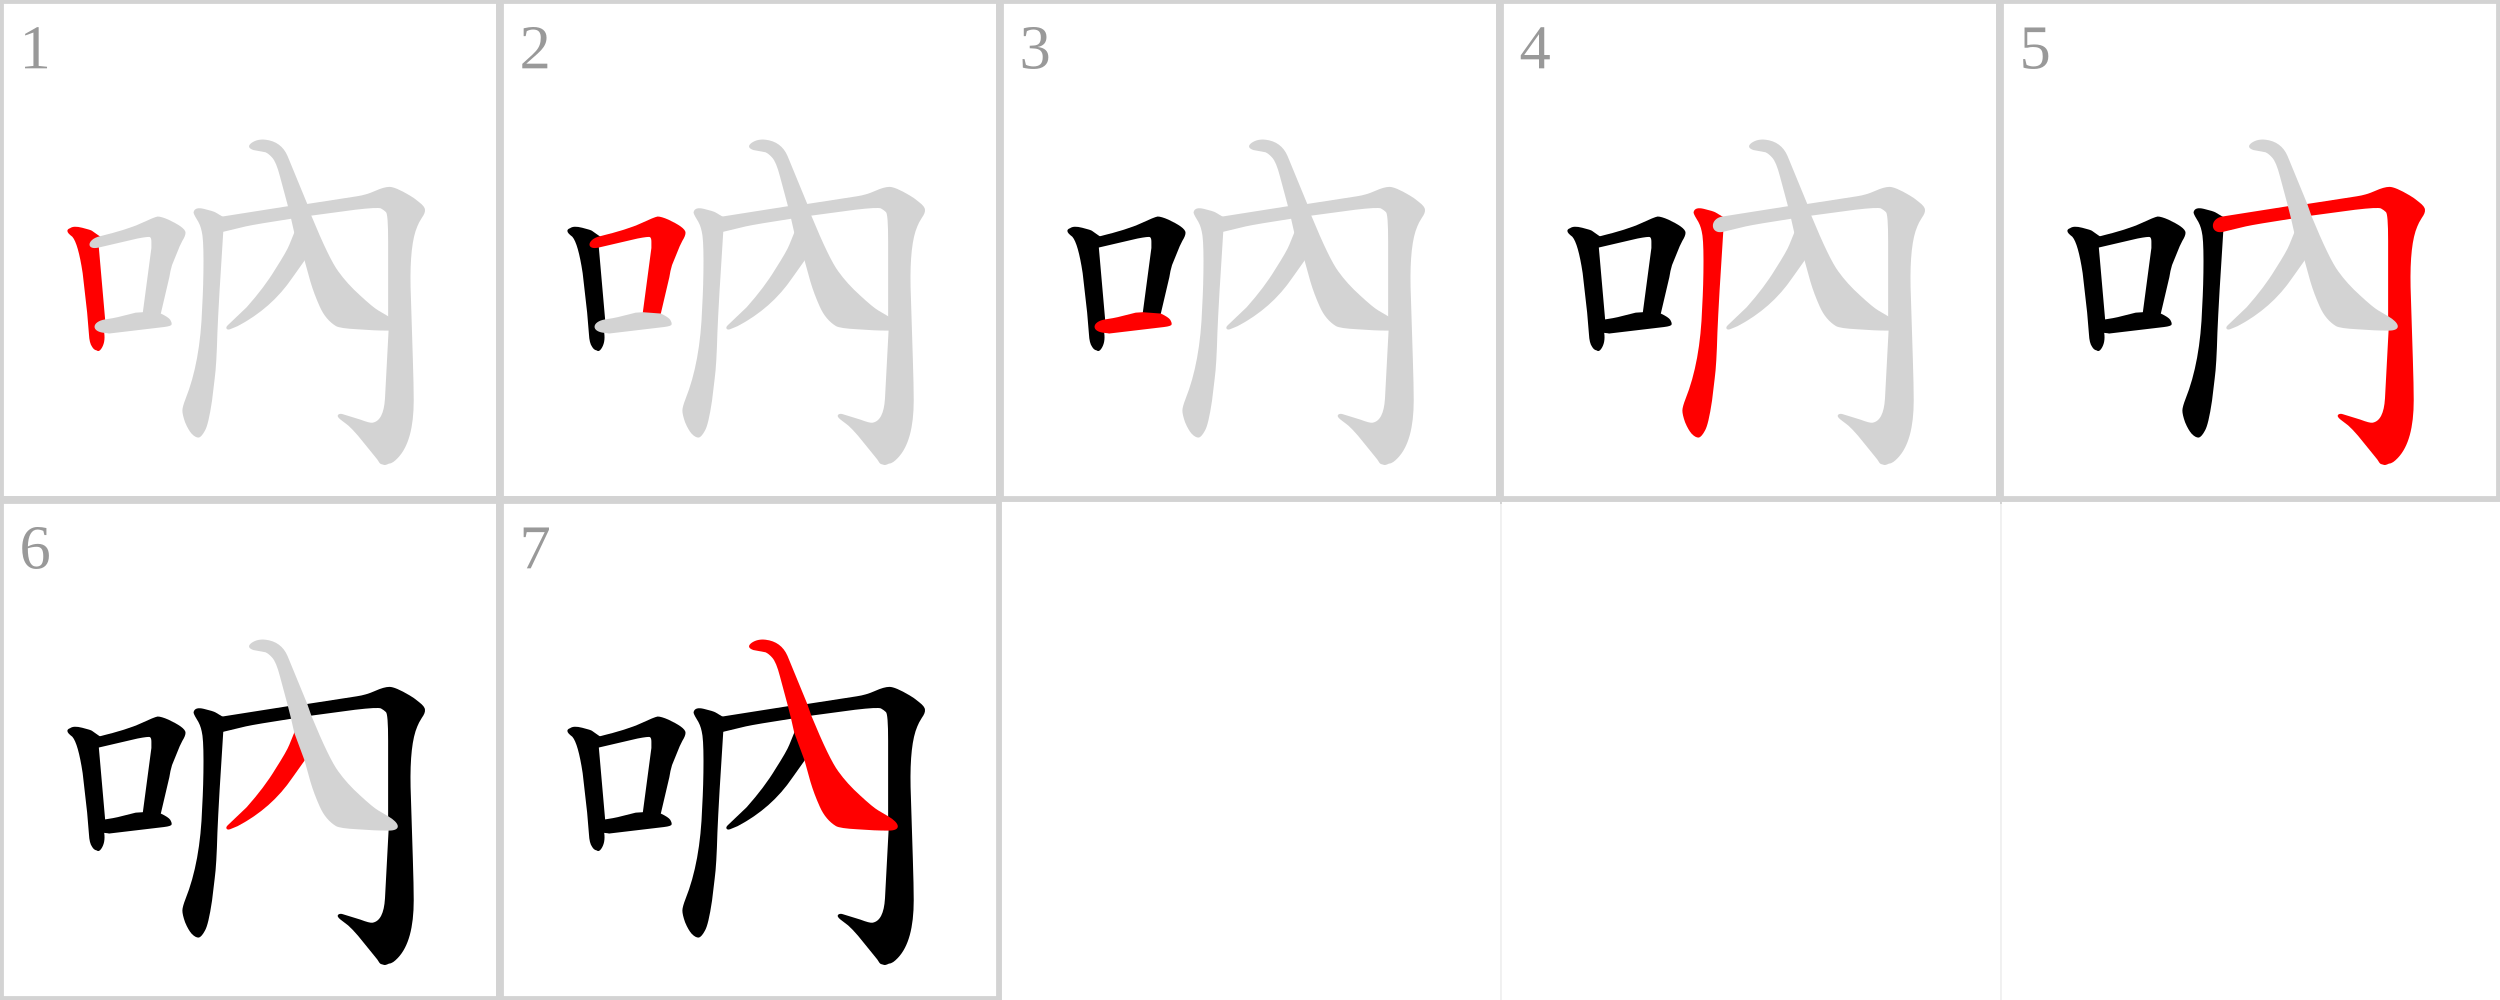
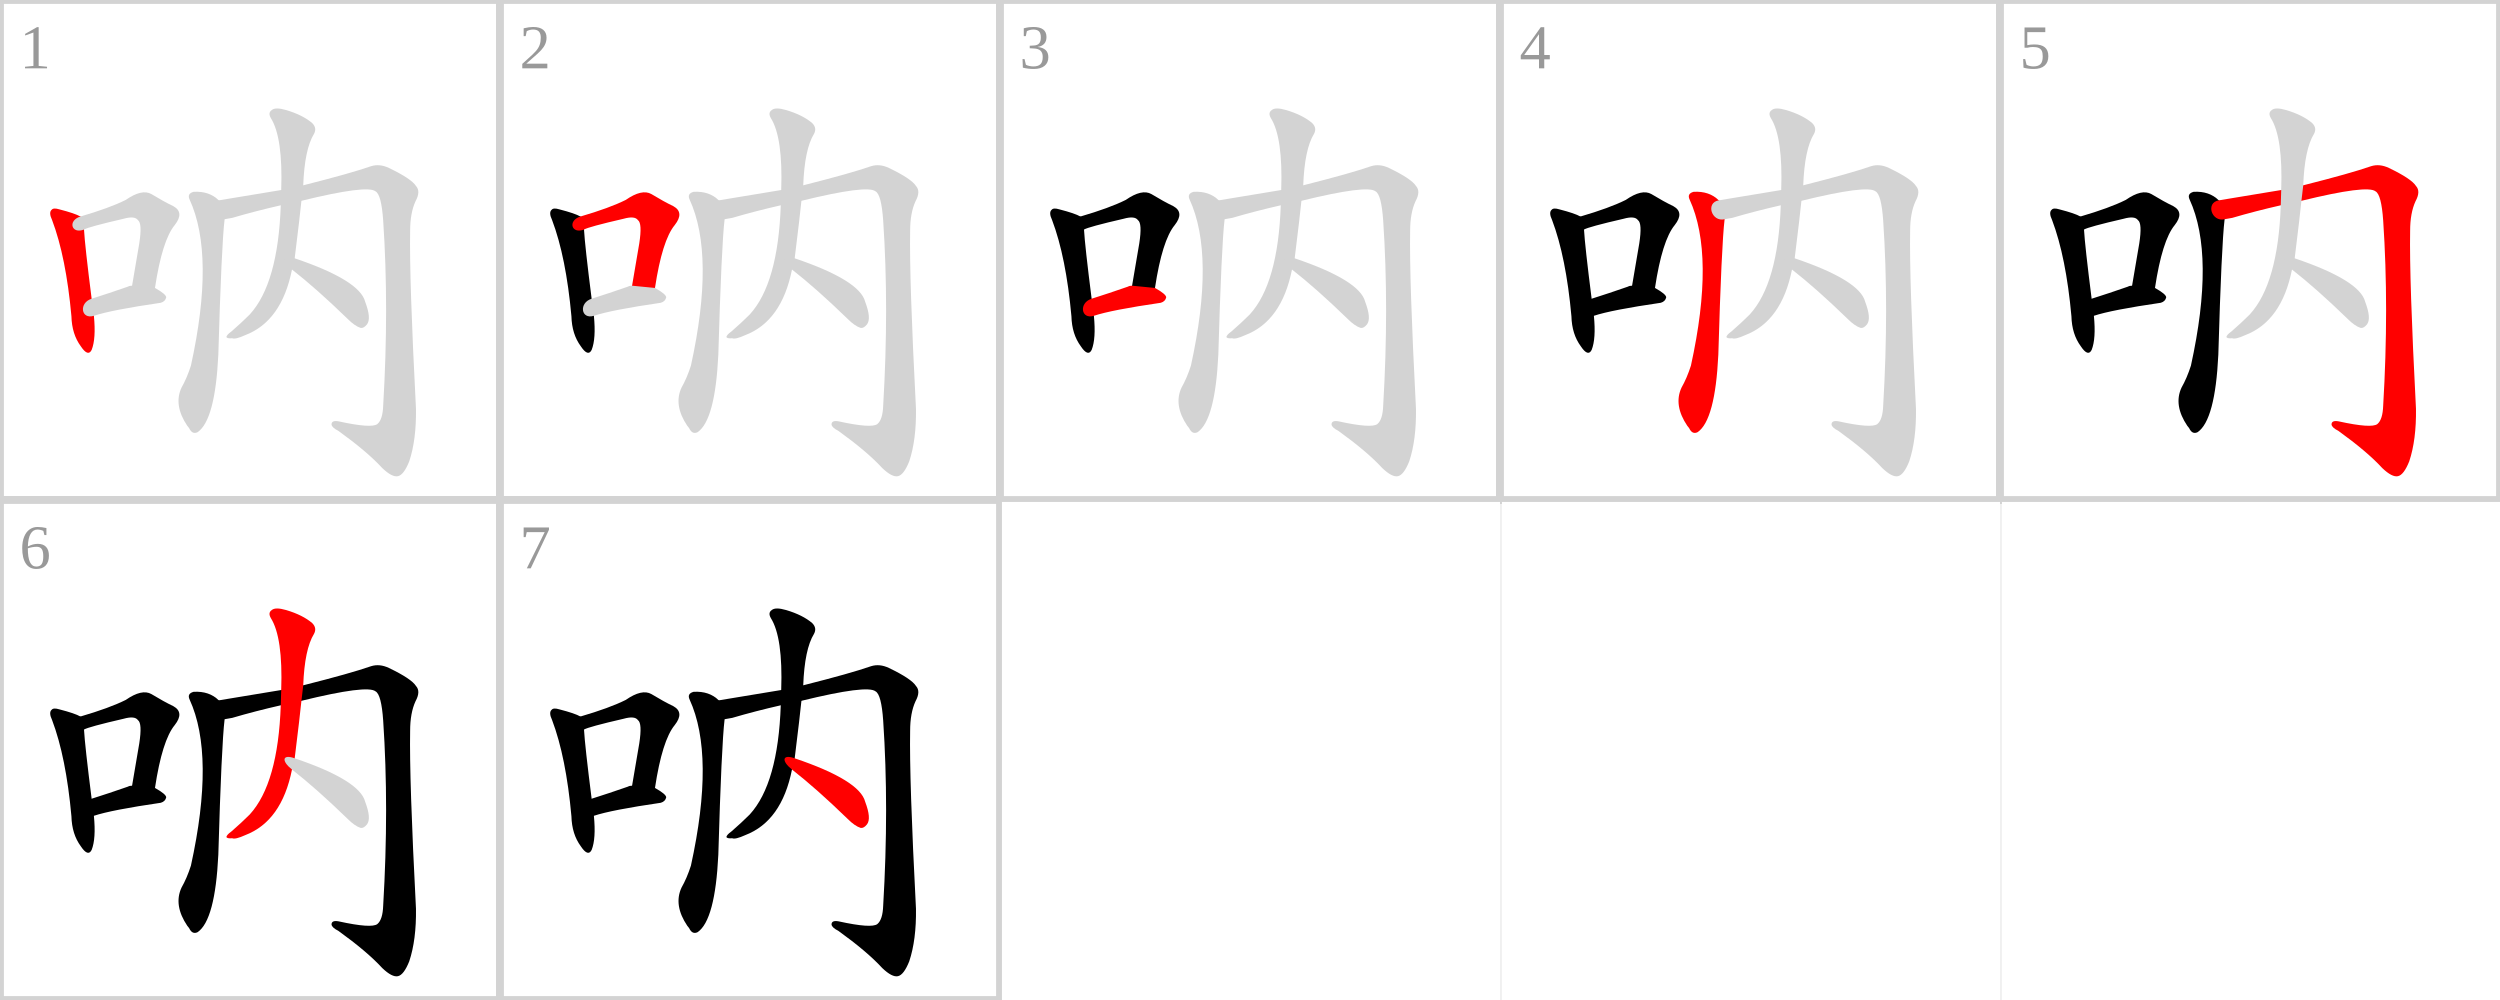
<svg xmlns="http://www.w3.org/2000/svg" version="1.1" width="640" height="256" viewBox="0 0 5120 2048">
  <g id="id0:id0" transform="translate(0.0,0)">
    <g id="id0:id0:id0" transform="matrix(1.0,0,0,1.0,0,0.0)">
      <g stroke="lightgray" stroke-width="4" transform="scale(4, 4)">
        <rect x="0" y="0" width="256" height="256" fill="white" stroke-width="4" />
      </g>
      <g transform="scale(0.92, -0.92) translate(60, -920)">
-         <path d="M 162 394 L 145 406 Q 143 408 123 413 Q 104 418 96 412 Q 90 410 90 406 Q 90 401 101 393 Q 114 378 124 312 L 134 224 L 138 176 Q 139 156 145 148 Q 149 141 155 140 Q 160 136 165 143 Q 175 157 172 179 L 174 209 L 160 369 C 158 397 166 391 162 394 Z" fill="red" />
-         <path d="M 298 222 L 317 303 Q 319 317 323 330 L 334 357 Q 340 373 346 384 Q 353 395 353 402 Q 353 408 342 416 Q 332 423 315 431 Q 299 438 291 438 Q 284 437 254 423 Q 224 409 162 394 C 133 387 131 362 160 369 L 246 389 Q 272 394 274 392 Q 277 390 277 382 L 277 368 L 258 225 C 254 195 291 193 298 222 Z" fill="lightgray" />
-         <path d="M 172 179 L 181 178 Q 182 177 187 178 L 305 192 Q 322 194 322 198 Q 323 201 319 208 Q 315 214 298 222 L 258 225 L 242 224 L 202 214 Q 194 212 174 209 C 144 204 142 182 172 179 Z" fill="lightgray" />
-         <path d="M 435 438 L 420 447 Q 415 450 394 455 Q 374 460 371 448 Q 370 445 378 432 Q 386 420 389 405 Q 393 390 393 339 Q 393 287 390 235 Q 386 114 353 32 Q 346 14 346 6 Q 346 -3 352 -20 Q 359 -37 367 -46 Q 376 -55 383 -54 Q 389 -52 396 -39 Q 404 -26 412 28 L 418 78 Q 422 107 424 180 Q 427 252 437 404 C 439 434 439 436 435 438 Z" fill="lightgray" />
-         <path d="M 581 461 L 435 438 C 405 433 408 397 437 404 L 487 416 Q 510 421 588 433 L 633 440 L 730 453 Q 781 459 788 456 Q 795 452 799 448 Q 804 444 804 384 L 804 216 L 805 184 L 797 33 Q 794 -17 769 -21 Q 763 -22 742 -14 L 703 -2 Q 697 0 693 -3 Q 689 -7 698 -14 L 715 -27 Q 725 -36 737 -50 L 780 -103 Q 785 -112 788 -113 L 795 -115 Q 798 -116 806 -112 Q 814 -112 826 -99 Q 861 -62 861 29 Q 861 60 859 122 L 854 281 Q 852 377 869 416 Q 872 424 879 435 Q 887 446 886 453 Q 886 460 873 470 Q 861 480 852 485 Q 820 504 807 504 Q 795 504 775 495 Q 755 486 734 483 L 624 466 L 581 461 Z" fill="lightgray" />
-         <path d="M 595 402 L 584 375 Q 578 360 553 321 Q 529 281 489 236 L 447 196 Q 443 192 444 189 Q 446 185 452 187 L 469 194 Q 545 234 591 302 L 618 340 C 635 364 606 430 595 402 Z" fill="lightgray" />
-         <path d="M 563 528 L 581 461 L 588 433 L 595 402 L 618 340 L 631 293 Q 639 266 652 237 Q 665 208 688 194 Q 697 189 735 187 Q 774 184 805 184 C 835 184 830 201 804 216 L 782 229 Q 770 236 742 262 Q 713 288 693 316 Q 673 343 633 440 L 624 466 L 580 573 Q 566 605 531 609 Q 513 611 500 602 Q 487 592 504 586 L 531 581 Q 538 578 546 569 Q 555 559 563 528 Z" fill="lightgray" />
+         <path d="M 119 438 Q 107 445 72 454 Q 59 458 55 453 Q 48 447 56 430 Q 87 348 99 216 Q 100 176 120 149 Q 136 125 144 141 Q 154 166 149 217 L 144 255 Q 129 373 127 409 C 125 435 125 435 119 438 Z" fill="red" />
+         <path d="M 285 279 Q 301 385 329 419 Q 351 447 326 461 Q 305 471 277 488 Q 256 500 220 475 Q 184 457 119 438 C 90 429 99 398 127 409 Q 137 415 215 433 Q 240 440 247 430 Q 257 423 250 378 L 234 284 C 229 254 280 249 285 279 Z" fill="lightgray" />
+         <path d="M 149 217 Q 188 230 298 246 Q 308 249 310 258 Q 310 265 285 279 L 234 284 Q 228 284 225 282 Q 182 267 144 255 C 115 246 120 208 149 217 Z" fill="lightgray" />
+         <path d="M 427 474 Q 406 495 371 493 Q 356 489 362 476 Q 419 352 365 106 Q 356 78 344 57 Q 326 18 357 -28 Q 358 -29 361 -33 Q 368 -48 380 -42 Q 419 -15 426 130 Q 433 373 440 432 C 443 462 443 462 427 474 Z" fill="lightgray" />
+         <path d="M 611 473 Q 758 509 776 494 Q 789 487 793 429 Q 806 236 793 17 Q 792 -14 780 -24 Q 767 -34 694 -18 Q 678 -15 678 -25 Q 679 -32 693 -39 Q 757 -85 791 -122 Q 813 -143 826 -140 Q 839 -137 851 -107 Q 867 -59 866 10 Q 851 299 853 406 Q 853 446 865 472 Q 877 494 866 506 Q 856 522 806 546 Q 785 556 766 550 Q 720 534 617 508 Q 614 508 615 507 L 566 497 L 427 474 C 397 469 411 425 440 432 Q 447 433 457 435 Q 508 450 565 463 L 611 473 Z" fill="lightgray" />
+         <path d="M 596 345 Q 608 442 611 473 L 615 507 Q 618 588 639 622 Q 646 635 635 646 Q 614 664 577 675 Q 553 682 545 675 Q 536 669 543 657 Q 570 614 566 497 L 565 463 Q 559 289 496 220 Q 478 202 455 182 Q 445 175 444 170 Q 445 166 457 167 Q 464 164 486 174 Q 567 205 590 320 L 596 345 Z" fill="lightgray" />
+         <path d="M 590 320 Q 645 277 714 210 Q 730 194 743 190 Q 750 189 757 198 Q 767 211 753 248 Q 741 296 596 345 C 568 355 566 339 590 320 Z" fill="lightgray" />
      </g>
      <text x="40" y="140" font-size="128" fill="#999999">1</text>
    </g>
    <g id="id0:id1:id1" transform="matrix(1.0,0,0,1.0,1024,0.0)">
      <g stroke="lightgray" stroke-width="4" transform="scale(4, 4)">
        <rect x="0" y="0" width="256" height="256" fill="white" stroke-width="4" />
      </g>
      <g transform="scale(0.92, -0.92) translate(60, -920)">
-         <path d="M 162 394 L 145 406 Q 143 408 123 413 Q 104 418 96 412 Q 90 410 90 406 Q 90 401 101 393 Q 114 378 124 312 L 134 224 L 138 176 Q 139 156 145 148 Q 149 141 155 140 Q 160 136 165 143 Q 175 157 172 179 L 174 209 L 160 369 C 158 397 166 391 162 394 Z" fill="black" />
-         <path d="M 298 222 L 317 303 Q 319 317 323 330 L 334 357 Q 340 373 346 384 Q 353 395 353 402 Q 353 408 342 416 Q 332 423 315 431 Q 299 438 291 438 Q 284 437 254 423 Q 224 409 162 394 C 133 387 131 362 160 369 L 246 389 Q 272 394 274 392 Q 277 390 277 382 L 277 368 L 258 225 C 254 195 291 193 298 222 Z" fill="red" />
-         <path d="M 172 179 L 181 178 Q 182 177 187 178 L 305 192 Q 322 194 322 198 Q 323 201 319 208 Q 315 214 298 222 L 258 225 L 242 224 L 202 214 Q 194 212 174 209 C 144 204 142 182 172 179 Z" fill="lightgray" />
-         <path d="M 435 438 L 420 447 Q 415 450 394 455 Q 374 460 371 448 Q 370 445 378 432 Q 386 420 389 405 Q 393 390 393 339 Q 393 287 390 235 Q 386 114 353 32 Q 346 14 346 6 Q 346 -3 352 -20 Q 359 -37 367 -46 Q 376 -55 383 -54 Q 389 -52 396 -39 Q 404 -26 412 28 L 418 78 Q 422 107 424 180 Q 427 252 437 404 C 439 434 439 436 435 438 Z" fill="lightgray" />
-         <path d="M 581 461 L 435 438 C 405 433 408 397 437 404 L 487 416 Q 510 421 588 433 L 633 440 L 730 453 Q 781 459 788 456 Q 795 452 799 448 Q 804 444 804 384 L 804 216 L 805 184 L 797 33 Q 794 -17 769 -21 Q 763 -22 742 -14 L 703 -2 Q 697 0 693 -3 Q 689 -7 698 -14 L 715 -27 Q 725 -36 737 -50 L 780 -103 Q 785 -112 788 -113 L 795 -115 Q 798 -116 806 -112 Q 814 -112 826 -99 Q 861 -62 861 29 Q 861 60 859 122 L 854 281 Q 852 377 869 416 Q 872 424 879 435 Q 887 446 886 453 Q 886 460 873 470 Q 861 480 852 485 Q 820 504 807 504 Q 795 504 775 495 Q 755 486 734 483 L 624 466 L 581 461 Z" fill="lightgray" />
-         <path d="M 595 402 L 584 375 Q 578 360 553 321 Q 529 281 489 236 L 447 196 Q 443 192 444 189 Q 446 185 452 187 L 469 194 Q 545 234 591 302 L 618 340 C 635 364 606 430 595 402 Z" fill="lightgray" />
-         <path d="M 563 528 L 581 461 L 588 433 L 595 402 L 618 340 L 631 293 Q 639 266 652 237 Q 665 208 688 194 Q 697 189 735 187 Q 774 184 805 184 C 835 184 830 201 804 216 L 782 229 Q 770 236 742 262 Q 713 288 693 316 Q 673 343 633 440 L 624 466 L 580 573 Q 566 605 531 609 Q 513 611 500 602 Q 487 592 504 586 L 531 581 Q 538 578 546 569 Q 555 559 563 528 Z" fill="lightgray" />
+         <path d="M 119 438 Q 107 445 72 454 Q 59 458 55 453 Q 48 447 56 430 Q 87 348 99 216 Q 100 176 120 149 Q 136 125 144 141 Q 154 166 149 217 L 144 255 Q 129 373 127 409 C 125 435 125 435 119 438 Z" fill="black" />
+         <path d="M 285 279 Q 301 385 329 419 Q 351 447 326 461 Q 305 471 277 488 Q 256 500 220 475 Q 184 457 119 438 C 90 429 99 398 127 409 Q 137 415 215 433 Q 240 440 247 430 Q 257 423 250 378 L 234 284 C 229 254 280 249 285 279 Z" fill="red" />
+         <path d="M 149 217 Q 188 230 298 246 Q 308 249 310 258 Q 310 265 285 279 L 234 284 Q 228 284 225 282 Q 182 267 144 255 C 115 246 120 208 149 217 Z" fill="lightgray" />
+         <path d="M 427 474 Q 406 495 371 493 Q 356 489 362 476 Q 419 352 365 106 Q 356 78 344 57 Q 326 18 357 -28 Q 358 -29 361 -33 Q 368 -48 380 -42 Q 419 -15 426 130 Q 433 373 440 432 C 443 462 443 462 427 474 Z" fill="lightgray" />
+         <path d="M 611 473 Q 758 509 776 494 Q 789 487 793 429 Q 806 236 793 17 Q 792 -14 780 -24 Q 767 -34 694 -18 Q 678 -15 678 -25 Q 679 -32 693 -39 Q 757 -85 791 -122 Q 813 -143 826 -140 Q 839 -137 851 -107 Q 867 -59 866 10 Q 851 299 853 406 Q 853 446 865 472 Q 877 494 866 506 Q 856 522 806 546 Q 785 556 766 550 Q 720 534 617 508 Q 614 508 615 507 L 566 497 L 427 474 C 397 469 411 425 440 432 Q 447 433 457 435 Q 508 450 565 463 L 611 473 Z" fill="lightgray" />
+         <path d="M 596 345 Q 608 442 611 473 L 615 507 Q 618 588 639 622 Q 646 635 635 646 Q 614 664 577 675 Q 553 682 545 675 Q 536 669 543 657 Q 570 614 566 497 L 565 463 Q 559 289 496 220 Q 478 202 455 182 Q 445 175 444 170 Q 445 166 457 167 Q 464 164 486 174 Q 567 205 590 320 L 596 345 Z" fill="lightgray" />
+         <path d="M 590 320 Q 645 277 714 210 Q 730 194 743 190 Q 750 189 757 198 Q 767 211 753 248 Q 741 296 596 345 C 568 355 566 339 590 320 Z" fill="lightgray" />
      </g>
      <text x="40" y="140" font-size="128" fill="#999999">2</text>
    </g>
    <g id="id0:id2:id2" transform="matrix(1.0,0,0,1.0,2048,0.0)">
      <g stroke="lightgray" stroke-width="4" transform="scale(4, 4)">
        <rect x="0" y="0" width="256" height="256" fill="white" stroke-width="4" />
      </g>
      <g transform="scale(0.92, -0.92) translate(60, -920)">
-         <path d="M 162 394 L 145 406 Q 143 408 123 413 Q 104 418 96 412 Q 90 410 90 406 Q 90 401 101 393 Q 114 378 124 312 L 134 224 L 138 176 Q 139 156 145 148 Q 149 141 155 140 Q 160 136 165 143 Q 175 157 172 179 L 174 209 L 160 369 C 158 397 166 391 162 394 Z" fill="black" />
-         <path d="M 298 222 L 317 303 Q 319 317 323 330 L 334 357 Q 340 373 346 384 Q 353 395 353 402 Q 353 408 342 416 Q 332 423 315 431 Q 299 438 291 438 Q 284 437 254 423 Q 224 409 162 394 C 133 387 131 362 160 369 L 246 389 Q 272 394 274 392 Q 277 390 277 382 L 277 368 L 258 225 C 254 195 291 193 298 222 Z" fill="black" />
-         <path d="M 172 179 L 181 178 Q 182 177 187 178 L 305 192 Q 322 194 322 198 Q 323 201 319 208 Q 315 214 298 222 L 258 225 L 242 224 L 202 214 Q 194 212 174 209 C 144 204 142 182 172 179 Z" fill="red" />
-         <path d="M 435 438 L 420 447 Q 415 450 394 455 Q 374 460 371 448 Q 370 445 378 432 Q 386 420 389 405 Q 393 390 393 339 Q 393 287 390 235 Q 386 114 353 32 Q 346 14 346 6 Q 346 -3 352 -20 Q 359 -37 367 -46 Q 376 -55 383 -54 Q 389 -52 396 -39 Q 404 -26 412 28 L 418 78 Q 422 107 424 180 Q 427 252 437 404 C 439 434 439 436 435 438 Z" fill="lightgray" />
-         <path d="M 581 461 L 435 438 C 405 433 408 397 437 404 L 487 416 Q 510 421 588 433 L 633 440 L 730 453 Q 781 459 788 456 Q 795 452 799 448 Q 804 444 804 384 L 804 216 L 805 184 L 797 33 Q 794 -17 769 -21 Q 763 -22 742 -14 L 703 -2 Q 697 0 693 -3 Q 689 -7 698 -14 L 715 -27 Q 725 -36 737 -50 L 780 -103 Q 785 -112 788 -113 L 795 -115 Q 798 -116 806 -112 Q 814 -112 826 -99 Q 861 -62 861 29 Q 861 60 859 122 L 854 281 Q 852 377 869 416 Q 872 424 879 435 Q 887 446 886 453 Q 886 460 873 470 Q 861 480 852 485 Q 820 504 807 504 Q 795 504 775 495 Q 755 486 734 483 L 624 466 L 581 461 Z" fill="lightgray" />
-         <path d="M 595 402 L 584 375 Q 578 360 553 321 Q 529 281 489 236 L 447 196 Q 443 192 444 189 Q 446 185 452 187 L 469 194 Q 545 234 591 302 L 618 340 C 635 364 606 430 595 402 Z" fill="lightgray" />
-         <path d="M 563 528 L 581 461 L 588 433 L 595 402 L 618 340 L 631 293 Q 639 266 652 237 Q 665 208 688 194 Q 697 189 735 187 Q 774 184 805 184 C 835 184 830 201 804 216 L 782 229 Q 770 236 742 262 Q 713 288 693 316 Q 673 343 633 440 L 624 466 L 580 573 Q 566 605 531 609 Q 513 611 500 602 Q 487 592 504 586 L 531 581 Q 538 578 546 569 Q 555 559 563 528 Z" fill="lightgray" />
+         <path d="M 119 438 Q 107 445 72 454 Q 59 458 55 453 Q 48 447 56 430 Q 87 348 99 216 Q 100 176 120 149 Q 136 125 144 141 Q 154 166 149 217 L 144 255 Q 129 373 127 409 C 125 435 125 435 119 438 Z" fill="black" />
+         <path d="M 285 279 Q 301 385 329 419 Q 351 447 326 461 Q 305 471 277 488 Q 256 500 220 475 Q 184 457 119 438 C 90 429 99 398 127 409 Q 137 415 215 433 Q 240 440 247 430 Q 257 423 250 378 L 234 284 C 229 254 280 249 285 279 Z" fill="black" />
+         <path d="M 149 217 Q 188 230 298 246 Q 308 249 310 258 Q 310 265 285 279 L 234 284 Q 228 284 225 282 Q 182 267 144 255 C 115 246 120 208 149 217 Z" fill="red" />
+         <path d="M 427 474 Q 406 495 371 493 Q 356 489 362 476 Q 419 352 365 106 Q 356 78 344 57 Q 326 18 357 -28 Q 358 -29 361 -33 Q 368 -48 380 -42 Q 419 -15 426 130 Q 433 373 440 432 C 443 462 443 462 427 474 Z" fill="lightgray" />
+         <path d="M 611 473 Q 758 509 776 494 Q 789 487 793 429 Q 806 236 793 17 Q 792 -14 780 -24 Q 767 -34 694 -18 Q 678 -15 678 -25 Q 679 -32 693 -39 Q 757 -85 791 -122 Q 813 -143 826 -140 Q 839 -137 851 -107 Q 867 -59 866 10 Q 851 299 853 406 Q 853 446 865 472 Q 877 494 866 506 Q 856 522 806 546 Q 785 556 766 550 Q 720 534 617 508 Q 614 508 615 507 L 566 497 L 427 474 C 397 469 411 425 440 432 Q 447 433 457 435 Q 508 450 565 463 L 611 473 Z" fill="lightgray" />
+         <path d="M 596 345 Q 608 442 611 473 L 615 507 Q 618 588 639 622 Q 646 635 635 646 Q 614 664 577 675 Q 553 682 545 675 Q 536 669 543 657 Q 570 614 566 497 L 565 463 Q 559 289 496 220 Q 478 202 455 182 Q 445 175 444 170 Q 445 166 457 167 Q 464 164 486 174 Q 567 205 590 320 L 596 345 Z" fill="lightgray" />
+         <path d="M 590 320 Q 645 277 714 210 Q 730 194 743 190 Q 750 189 757 198 Q 767 211 753 248 Q 741 296 596 345 C 568 355 566 339 590 320 Z" fill="lightgray" />
      </g>
      <text x="40" y="140" font-size="128" fill="#999999">3</text>
    </g>
    <g id="id0:id3:id3" transform="matrix(1.0,0,0,1.0,3072,0.0)">
      <g stroke="lightgray" stroke-width="4" transform="scale(4, 4)">
        <rect x="0" y="0" width="256" height="256" fill="white" stroke-width="4" />
      </g>
      <g transform="scale(0.92, -0.92) translate(60, -920)">
-         <path d="M 162 394 L 145 406 Q 143 408 123 413 Q 104 418 96 412 Q 90 410 90 406 Q 90 401 101 393 Q 114 378 124 312 L 134 224 L 138 176 Q 139 156 145 148 Q 149 141 155 140 Q 160 136 165 143 Q 175 157 172 179 L 174 209 L 160 369 C 158 397 166 391 162 394 Z" fill="black" />
-         <path d="M 298 222 L 317 303 Q 319 317 323 330 L 334 357 Q 340 373 346 384 Q 353 395 353 402 Q 353 408 342 416 Q 332 423 315 431 Q 299 438 291 438 Q 284 437 254 423 Q 224 409 162 394 C 133 387 131 362 160 369 L 246 389 Q 272 394 274 392 Q 277 390 277 382 L 277 368 L 258 225 C 254 195 291 193 298 222 Z" fill="black" />
-         <path d="M 172 179 L 181 178 Q 182 177 187 178 L 305 192 Q 322 194 322 198 Q 323 201 319 208 Q 315 214 298 222 L 258 225 L 242 224 L 202 214 Q 194 212 174 209 C 144 204 142 182 172 179 Z" fill="black" />
-         <path d="M 435 438 L 420 447 Q 415 450 394 455 Q 374 460 371 448 Q 370 445 378 432 Q 386 420 389 405 Q 393 390 393 339 Q 393 287 390 235 Q 386 114 353 32 Q 346 14 346 6 Q 346 -3 352 -20 Q 359 -37 367 -46 Q 376 -55 383 -54 Q 389 -52 396 -39 Q 404 -26 412 28 L 418 78 Q 422 107 424 180 Q 427 252 437 404 C 439 434 439 436 435 438 Z" fill="red" />
-         <path d="M 581 461 L 435 438 C 405 433 408 397 437 404 L 487 416 Q 510 421 588 433 L 633 440 L 730 453 Q 781 459 788 456 Q 795 452 799 448 Q 804 444 804 384 L 804 216 L 805 184 L 797 33 Q 794 -17 769 -21 Q 763 -22 742 -14 L 703 -2 Q 697 0 693 -3 Q 689 -7 698 -14 L 715 -27 Q 725 -36 737 -50 L 780 -103 Q 785 -112 788 -113 L 795 -115 Q 798 -116 806 -112 Q 814 -112 826 -99 Q 861 -62 861 29 Q 861 60 859 122 L 854 281 Q 852 377 869 416 Q 872 424 879 435 Q 887 446 886 453 Q 886 460 873 470 Q 861 480 852 485 Q 820 504 807 504 Q 795 504 775 495 Q 755 486 734 483 L 624 466 L 581 461 Z" fill="lightgray" />
-         <path d="M 595 402 L 584 375 Q 578 360 553 321 Q 529 281 489 236 L 447 196 Q 443 192 444 189 Q 446 185 452 187 L 469 194 Q 545 234 591 302 L 618 340 C 635 364 606 430 595 402 Z" fill="lightgray" />
-         <path d="M 563 528 L 581 461 L 588 433 L 595 402 L 618 340 L 631 293 Q 639 266 652 237 Q 665 208 688 194 Q 697 189 735 187 Q 774 184 805 184 C 835 184 830 201 804 216 L 782 229 Q 770 236 742 262 Q 713 288 693 316 Q 673 343 633 440 L 624 466 L 580 573 Q 566 605 531 609 Q 513 611 500 602 Q 487 592 504 586 L 531 581 Q 538 578 546 569 Q 555 559 563 528 Z" fill="lightgray" />
+         <path d="M 119 438 Q 107 445 72 454 Q 59 458 55 453 Q 48 447 56 430 Q 87 348 99 216 Q 100 176 120 149 Q 136 125 144 141 Q 154 166 149 217 L 144 255 Q 129 373 127 409 C 125 435 125 435 119 438 Z" fill="black" />
+         <path d="M 285 279 Q 301 385 329 419 Q 351 447 326 461 Q 305 471 277 488 Q 256 500 220 475 Q 184 457 119 438 C 90 429 99 398 127 409 Q 137 415 215 433 Q 240 440 247 430 Q 257 423 250 378 L 234 284 C 229 254 280 249 285 279 Z" fill="black" />
+         <path d="M 149 217 Q 188 230 298 246 Q 308 249 310 258 Q 310 265 285 279 L 234 284 Q 228 284 225 282 Q 182 267 144 255 C 115 246 120 208 149 217 Z" fill="black" />
+         <path d="M 427 474 Q 406 495 371 493 Q 356 489 362 476 Q 419 352 365 106 Q 356 78 344 57 Q 326 18 357 -28 Q 358 -29 361 -33 Q 368 -48 380 -42 Q 419 -15 426 130 Q 433 373 440 432 C 443 462 443 462 427 474 Z" fill="red" />
+         <path d="M 611 473 Q 758 509 776 494 Q 789 487 793 429 Q 806 236 793 17 Q 792 -14 780 -24 Q 767 -34 694 -18 Q 678 -15 678 -25 Q 679 -32 693 -39 Q 757 -85 791 -122 Q 813 -143 826 -140 Q 839 -137 851 -107 Q 867 -59 866 10 Q 851 299 853 406 Q 853 446 865 472 Q 877 494 866 506 Q 856 522 806 546 Q 785 556 766 550 Q 720 534 617 508 Q 614 508 615 507 L 566 497 L 427 474 C 397 469 411 425 440 432 Q 447 433 457 435 Q 508 450 565 463 L 611 473 Z" fill="lightgray" />
+         <path d="M 596 345 Q 608 442 611 473 L 615 507 Q 618 588 639 622 Q 646 635 635 646 Q 614 664 577 675 Q 553 682 545 675 Q 536 669 543 657 Q 570 614 566 497 L 565 463 Q 559 289 496 220 Q 478 202 455 182 Q 445 175 444 170 Q 445 166 457 167 Q 464 164 486 174 Q 567 205 590 320 L 596 345 Z" fill="lightgray" />
+         <path d="M 590 320 Q 645 277 714 210 Q 730 194 743 190 Q 750 189 757 198 Q 767 211 753 248 Q 741 296 596 345 C 568 355 566 339 590 320 Z" fill="lightgray" />
      </g>
      <text x="40" y="140" font-size="128" fill="#999999">4</text>
    </g>
    <g id="id0:id4:id4" transform="matrix(1.0,0,0,1.0,4096,0.0)">
      <g stroke="lightgray" stroke-width="4" transform="scale(4, 4)">
        <rect x="0" y="0" width="256" height="256" fill="white" stroke-width="4" />
      </g>
      <g transform="scale(0.92, -0.92) translate(60, -920)">
-         <path d="M 162 394 L 145 406 Q 143 408 123 413 Q 104 418 96 412 Q 90 410 90 406 Q 90 401 101 393 Q 114 378 124 312 L 134 224 L 138 176 Q 139 156 145 148 Q 149 141 155 140 Q 160 136 165 143 Q 175 157 172 179 L 174 209 L 160 369 C 158 397 166 391 162 394 Z" fill="black" />
-         <path d="M 298 222 L 317 303 Q 319 317 323 330 L 334 357 Q 340 373 346 384 Q 353 395 353 402 Q 353 408 342 416 Q 332 423 315 431 Q 299 438 291 438 Q 284 437 254 423 Q 224 409 162 394 C 133 387 131 362 160 369 L 246 389 Q 272 394 274 392 Q 277 390 277 382 L 277 368 L 258 225 C 254 195 291 193 298 222 Z" fill="black" />
-         <path d="M 172 179 L 181 178 Q 182 177 187 178 L 305 192 Q 322 194 322 198 Q 323 201 319 208 Q 315 214 298 222 L 258 225 L 242 224 L 202 214 Q 194 212 174 209 C 144 204 142 182 172 179 Z" fill="black" />
-         <path d="M 435 438 L 420 447 Q 415 450 394 455 Q 374 460 371 448 Q 370 445 378 432 Q 386 420 389 405 Q 393 390 393 339 Q 393 287 390 235 Q 386 114 353 32 Q 346 14 346 6 Q 346 -3 352 -20 Q 359 -37 367 -46 Q 376 -55 383 -54 Q 389 -52 396 -39 Q 404 -26 412 28 L 418 78 Q 422 107 424 180 Q 427 252 437 404 C 439 434 439 436 435 438 Z" fill="black" />
-         <path d="M 581 461 L 435 438 C 405 433 408 397 437 404 L 487 416 Q 510 421 588 433 L 633 440 L 730 453 Q 781 459 788 456 Q 795 452 799 448 Q 804 444 804 384 L 804 216 L 805 184 L 797 33 Q 794 -17 769 -21 Q 763 -22 742 -14 L 703 -2 Q 697 0 693 -3 Q 689 -7 698 -14 L 715 -27 Q 725 -36 737 -50 L 780 -103 Q 785 -112 788 -113 L 795 -115 Q 798 -116 806 -112 Q 814 -112 826 -99 Q 861 -62 861 29 Q 861 60 859 122 L 854 281 Q 852 377 869 416 Q 872 424 879 435 Q 887 446 886 453 Q 886 460 873 470 Q 861 480 852 485 Q 820 504 807 504 Q 795 504 775 495 Q 755 486 734 483 L 624 466 L 581 461 Z" fill="red" />
-         <path d="M 595 402 L 584 375 Q 578 360 553 321 Q 529 281 489 236 L 447 196 Q 443 192 444 189 Q 446 185 452 187 L 469 194 Q 545 234 591 302 L 618 340 C 635 364 606 430 595 402 Z" fill="lightgray" />
-         <path d="M 563 528 L 581 461 L 588 433 L 595 402 L 618 340 L 631 293 Q 639 266 652 237 Q 665 208 688 194 Q 697 189 735 187 Q 774 184 805 184 C 835 184 830 201 804 216 L 782 229 Q 770 236 742 262 Q 713 288 693 316 Q 673 343 633 440 L 624 466 L 580 573 Q 566 605 531 609 Q 513 611 500 602 Q 487 592 504 586 L 531 581 Q 538 578 546 569 Q 555 559 563 528 Z" fill="lightgray" />
+         <path d="M 119 438 Q 107 445 72 454 Q 59 458 55 453 Q 48 447 56 430 Q 87 348 99 216 Q 100 176 120 149 Q 136 125 144 141 Q 154 166 149 217 L 144 255 Q 129 373 127 409 C 125 435 125 435 119 438 Z" fill="black" />
+         <path d="M 285 279 Q 301 385 329 419 Q 351 447 326 461 Q 305 471 277 488 Q 256 500 220 475 Q 184 457 119 438 C 90 429 99 398 127 409 Q 137 415 215 433 Q 240 440 247 430 Q 257 423 250 378 L 234 284 C 229 254 280 249 285 279 Z" fill="black" />
+         <path d="M 149 217 Q 188 230 298 246 Q 308 249 310 258 Q 310 265 285 279 L 234 284 Q 228 284 225 282 Q 182 267 144 255 C 115 246 120 208 149 217 Z" fill="black" />
+         <path d="M 427 474 Q 406 495 371 493 Q 356 489 362 476 Q 419 352 365 106 Q 356 78 344 57 Q 326 18 357 -28 Q 358 -29 361 -33 Q 368 -48 380 -42 Q 419 -15 426 130 Q 433 373 440 432 C 443 462 443 462 427 474 Z" fill="black" />
+         <path d="M 611 473 Q 758 509 776 494 Q 789 487 793 429 Q 806 236 793 17 Q 792 -14 780 -24 Q 767 -34 694 -18 Q 678 -15 678 -25 Q 679 -32 693 -39 Q 757 -85 791 -122 Q 813 -143 826 -140 Q 839 -137 851 -107 Q 867 -59 866 10 Q 851 299 853 406 Q 853 446 865 472 Q 877 494 866 506 Q 856 522 806 546 Q 785 556 766 550 Q 720 534 617 508 Q 614 508 615 507 L 566 497 L 427 474 C 397 469 411 425 440 432 Q 447 433 457 435 Q 508 450 565 463 L 611 473 Z" fill="red" />
+         <path d="M 596 345 Q 608 442 611 473 L 615 507 Q 618 588 639 622 Q 646 635 635 646 Q 614 664 577 675 Q 553 682 545 675 Q 536 669 543 657 Q 570 614 566 497 L 565 463 Q 559 289 496 220 Q 478 202 455 182 Q 445 175 444 170 Q 445 166 457 167 Q 464 164 486 174 Q 567 205 590 320 L 596 345 Z" fill="lightgray" />
+         <path d="M 590 320 Q 645 277 714 210 Q 730 194 743 190 Q 750 189 757 198 Q 767 211 753 248 Q 741 296 596 345 C 568 355 566 339 590 320 Z" fill="lightgray" />
      </g>
      <text x="40" y="140" font-size="128" fill="#999999">5</text>
    </g>
  </g>
  <g id="id1:id1" transform="translate(0.0,1024)">
    <g id="id1:id0:id0" transform="matrix(1.0,0,0,1.0,0,0.0)">
      <g stroke="lightgray" stroke-width="4" transform="scale(4, 4)">
        <rect x="0" y="0" width="256" height="256" fill="white" stroke-width="4" />
      </g>
      <g transform="scale(0.92, -0.92) translate(60, -920)">
-         <path d="M 162 394 L 145 406 Q 143 408 123 413 Q 104 418 96 412 Q 90 410 90 406 Q 90 401 101 393 Q 114 378 124 312 L 134 224 L 138 176 Q 139 156 145 148 Q 149 141 155 140 Q 160 136 165 143 Q 175 157 172 179 L 174 209 L 160 369 C 158 397 166 391 162 394 Z" fill="black" />
-         <path d="M 298 222 L 317 303 Q 319 317 323 330 L 334 357 Q 340 373 346 384 Q 353 395 353 402 Q 353 408 342 416 Q 332 423 315 431 Q 299 438 291 438 Q 284 437 254 423 Q 224 409 162 394 C 133 387 131 362 160 369 L 246 389 Q 272 394 274 392 Q 277 390 277 382 L 277 368 L 258 225 C 254 195 291 193 298 222 Z" fill="black" />
-         <path d="M 172 179 L 181 178 Q 182 177 187 178 L 305 192 Q 322 194 322 198 Q 323 201 319 208 Q 315 214 298 222 L 258 225 L 242 224 L 202 214 Q 194 212 174 209 C 144 204 142 182 172 179 Z" fill="black" />
-         <path d="M 435 438 L 420 447 Q 415 450 394 455 Q 374 460 371 448 Q 370 445 378 432 Q 386 420 389 405 Q 393 390 393 339 Q 393 287 390 235 Q 386 114 353 32 Q 346 14 346 6 Q 346 -3 352 -20 Q 359 -37 367 -46 Q 376 -55 383 -54 Q 389 -52 396 -39 Q 404 -26 412 28 L 418 78 Q 422 107 424 180 Q 427 252 437 404 C 439 434 439 436 435 438 Z" fill="black" />
-         <path d="M 581 461 L 435 438 C 405 433 408 397 437 404 L 487 416 Q 510 421 588 433 L 633 440 L 730 453 Q 781 459 788 456 Q 795 452 799 448 Q 804 444 804 384 L 804 216 L 805 184 L 797 33 Q 794 -17 769 -21 Q 763 -22 742 -14 L 703 -2 Q 697 0 693 -3 Q 689 -7 698 -14 L 715 -27 Q 725 -36 737 -50 L 780 -103 Q 785 -112 788 -113 L 795 -115 Q 798 -116 806 -112 Q 814 -112 826 -99 Q 861 -62 861 29 Q 861 60 859 122 L 854 281 Q 852 377 869 416 Q 872 424 879 435 Q 887 446 886 453 Q 886 460 873 470 Q 861 480 852 485 Q 820 504 807 504 Q 795 504 775 495 Q 755 486 734 483 L 624 466 L 581 461 Z" fill="black" />
-         <path d="M 595 402 L 584 375 Q 578 360 553 321 Q 529 281 489 236 L 447 196 Q 443 192 444 189 Q 446 185 452 187 L 469 194 Q 545 234 591 302 L 618 340 C 635 364 606 430 595 402 Z" fill="red" />
-         <path d="M 563 528 L 581 461 L 588 433 L 595 402 L 618 340 L 631 293 Q 639 266 652 237 Q 665 208 688 194 Q 697 189 735 187 Q 774 184 805 184 C 835 184 830 201 804 216 L 782 229 Q 770 236 742 262 Q 713 288 693 316 Q 673 343 633 440 L 624 466 L 580 573 Q 566 605 531 609 Q 513 611 500 602 Q 487 592 504 586 L 531 581 Q 538 578 546 569 Q 555 559 563 528 Z" fill="lightgray" />
+         <path d="M 119 438 Q 107 445 72 454 Q 59 458 55 453 Q 48 447 56 430 Q 87 348 99 216 Q 100 176 120 149 Q 136 125 144 141 Q 154 166 149 217 L 144 255 Q 129 373 127 409 C 125 435 125 435 119 438 Z" fill="black" />
+         <path d="M 285 279 Q 301 385 329 419 Q 351 447 326 461 Q 305 471 277 488 Q 256 500 220 475 Q 184 457 119 438 C 90 429 99 398 127 409 Q 137 415 215 433 Q 240 440 247 430 Q 257 423 250 378 L 234 284 C 229 254 280 249 285 279 Z" fill="black" />
+         <path d="M 149 217 Q 188 230 298 246 Q 308 249 310 258 Q 310 265 285 279 L 234 284 Q 228 284 225 282 Q 182 267 144 255 C 115 246 120 208 149 217 Z" fill="black" />
+         <path d="M 427 474 Q 406 495 371 493 Q 356 489 362 476 Q 419 352 365 106 Q 356 78 344 57 Q 326 18 357 -28 Q 358 -29 361 -33 Q 368 -48 380 -42 Q 419 -15 426 130 Q 433 373 440 432 C 443 462 443 462 427 474 Z" fill="black" />
+         <path d="M 611 473 Q 758 509 776 494 Q 789 487 793 429 Q 806 236 793 17 Q 792 -14 780 -24 Q 767 -34 694 -18 Q 678 -15 678 -25 Q 679 -32 693 -39 Q 757 -85 791 -122 Q 813 -143 826 -140 Q 839 -137 851 -107 Q 867 -59 866 10 Q 851 299 853 406 Q 853 446 865 472 Q 877 494 866 506 Q 856 522 806 546 Q 785 556 766 550 Q 720 534 617 508 Q 614 508 615 507 L 566 497 L 427 474 C 397 469 411 425 440 432 Q 447 433 457 435 Q 508 450 565 463 L 611 473 Z" fill="black" />
+         <path d="M 596 345 Q 608 442 611 473 L 615 507 Q 618 588 639 622 Q 646 635 635 646 Q 614 664 577 675 Q 553 682 545 675 Q 536 669 543 657 Q 570 614 566 497 L 565 463 Q 559 289 496 220 Q 478 202 455 182 Q 445 175 444 170 Q 445 166 457 167 Q 464 164 486 174 Q 567 205 590 320 L 596 345 Z" fill="red" />
+         <path d="M 590 320 Q 645 277 714 210 Q 730 194 743 190 Q 750 189 757 198 Q 767 211 753 248 Q 741 296 596 345 C 568 355 566 339 590 320 Z" fill="lightgray" />
      </g>
      <text x="40" y="140" font-size="128" fill="#999999">6</text>
    </g>
    <g id="id1:id1:id1" transform="matrix(1.0,0,0,1.0,1024,0.0)">
      <g stroke="lightgray" stroke-width="4" transform="scale(4, 4)">
        <rect x="0" y="0" width="256" height="256" fill="white" stroke-width="4" />
      </g>
      <g transform="scale(0.92, -0.92) translate(60, -920)">
-         <path d="M 162 394 L 145 406 Q 143 408 123 413 Q 104 418 96 412 Q 90 410 90 406 Q 90 401 101 393 Q 114 378 124 312 L 134 224 L 138 176 Q 139 156 145 148 Q 149 141 155 140 Q 160 136 165 143 Q 175 157 172 179 L 174 209 L 160 369 C 158 397 166 391 162 394 Z" fill="black" />
-         <path d="M 298 222 L 317 303 Q 319 317 323 330 L 334 357 Q 340 373 346 384 Q 353 395 353 402 Q 353 408 342 416 Q 332 423 315 431 Q 299 438 291 438 Q 284 437 254 423 Q 224 409 162 394 C 133 387 131 362 160 369 L 246 389 Q 272 394 274 392 Q 277 390 277 382 L 277 368 L 258 225 C 254 195 291 193 298 222 Z" fill="black" />
-         <path d="M 172 179 L 181 178 Q 182 177 187 178 L 305 192 Q 322 194 322 198 Q 323 201 319 208 Q 315 214 298 222 L 258 225 L 242 224 L 202 214 Q 194 212 174 209 C 144 204 142 182 172 179 Z" fill="black" />
-         <path d="M 435 438 L 420 447 Q 415 450 394 455 Q 374 460 371 448 Q 370 445 378 432 Q 386 420 389 405 Q 393 390 393 339 Q 393 287 390 235 Q 386 114 353 32 Q 346 14 346 6 Q 346 -3 352 -20 Q 359 -37 367 -46 Q 376 -55 383 -54 Q 389 -52 396 -39 Q 404 -26 412 28 L 418 78 Q 422 107 424 180 Q 427 252 437 404 C 439 434 439 436 435 438 Z" fill="black" />
-         <path d="M 581 461 L 435 438 C 405 433 408 397 437 404 L 487 416 Q 510 421 588 433 L 633 440 L 730 453 Q 781 459 788 456 Q 795 452 799 448 Q 804 444 804 384 L 804 216 L 805 184 L 797 33 Q 794 -17 769 -21 Q 763 -22 742 -14 L 703 -2 Q 697 0 693 -3 Q 689 -7 698 -14 L 715 -27 Q 725 -36 737 -50 L 780 -103 Q 785 -112 788 -113 L 795 -115 Q 798 -116 806 -112 Q 814 -112 826 -99 Q 861 -62 861 29 Q 861 60 859 122 L 854 281 Q 852 377 869 416 Q 872 424 879 435 Q 887 446 886 453 Q 886 460 873 470 Q 861 480 852 485 Q 820 504 807 504 Q 795 504 775 495 Q 755 486 734 483 L 624 466 L 581 461 Z" fill="black" />
-         <path d="M 595 402 L 584 375 Q 578 360 553 321 Q 529 281 489 236 L 447 196 Q 443 192 444 189 Q 446 185 452 187 L 469 194 Q 545 234 591 302 L 618 340 C 635 364 606 430 595 402 Z" fill="black" />
-         <path d="M 563 528 L 581 461 L 588 433 L 595 402 L 618 340 L 631 293 Q 639 266 652 237 Q 665 208 688 194 Q 697 189 735 187 Q 774 184 805 184 C 835 184 830 201 804 216 L 782 229 Q 770 236 742 262 Q 713 288 693 316 Q 673 343 633 440 L 624 466 L 580 573 Q 566 605 531 609 Q 513 611 500 602 Q 487 592 504 586 L 531 581 Q 538 578 546 569 Q 555 559 563 528 Z" fill="red" />
+         <path d="M 119 438 Q 107 445 72 454 Q 59 458 55 453 Q 48 447 56 430 Q 87 348 99 216 Q 100 176 120 149 Q 136 125 144 141 Q 154 166 149 217 L 144 255 Q 129 373 127 409 C 125 435 125 435 119 438 Z" fill="black" />
+         <path d="M 285 279 Q 301 385 329 419 Q 351 447 326 461 Q 305 471 277 488 Q 256 500 220 475 Q 184 457 119 438 C 90 429 99 398 127 409 Q 137 415 215 433 Q 240 440 247 430 Q 257 423 250 378 L 234 284 C 229 254 280 249 285 279 Z" fill="black" />
+         <path d="M 149 217 Q 188 230 298 246 Q 308 249 310 258 Q 310 265 285 279 L 234 284 Q 228 284 225 282 Q 182 267 144 255 C 115 246 120 208 149 217 Z" fill="black" />
+         <path d="M 427 474 Q 406 495 371 493 Q 356 489 362 476 Q 419 352 365 106 Q 356 78 344 57 Q 326 18 357 -28 Q 358 -29 361 -33 Q 368 -48 380 -42 Q 419 -15 426 130 Q 433 373 440 432 C 443 462 443 462 427 474 Z" fill="black" />
+         <path d="M 611 473 Q 758 509 776 494 Q 789 487 793 429 Q 806 236 793 17 Q 792 -14 780 -24 Q 767 -34 694 -18 Q 678 -15 678 -25 Q 679 -32 693 -39 Q 757 -85 791 -122 Q 813 -143 826 -140 Q 839 -137 851 -107 Q 867 -59 866 10 Q 851 299 853 406 Q 853 446 865 472 Q 877 494 866 506 Q 856 522 806 546 Q 785 556 766 550 Q 720 534 617 508 Q 614 508 615 507 L 566 497 L 427 474 C 397 469 411 425 440 432 Q 447 433 457 435 Q 508 450 565 463 L 611 473 Z" fill="black" />
+         <path d="M 596 345 Q 608 442 611 473 L 615 507 Q 618 588 639 622 Q 646 635 635 646 Q 614 664 577 675 Q 553 682 545 675 Q 536 669 543 657 Q 570 614 566 497 L 565 463 Q 559 289 496 220 Q 478 202 455 182 Q 445 175 444 170 Q 445 166 457 167 Q 464 164 486 174 Q 567 205 590 320 L 596 345 Z" fill="black" />
+         <path d="M 590 320 Q 645 277 714 210 Q 730 194 743 190 Q 750 189 757 198 Q 767 211 753 248 Q 741 296 596 345 C 568 355 566 339 590 320 Z" fill="red" />
      </g>
      <text x="40" y="140" font-size="128" fill="#999999">7</text>
    </g>
    <g id="id1:id2:id2" transform="matrix(1.0,0,0,1.0,2048,0.0)">
      <g stroke="white" stroke-width="4" transform="scale(4, 4)">
        <rect x="1" y="1" width="255" height="255" fill="white" stroke-width="0" />
      </g>
    </g>
    <g id="id1:id3:id3" transform="matrix(1.0,0,0,1.0,3072,0.0)">
      <g stroke="white" stroke-width="4" transform="scale(4, 4)">
        <rect x="1" y="1" width="255" height="255" fill="white" stroke-width="0" />
      </g>
    </g>
    <g id="id1:id4:id4" transform="matrix(1.0,0,0,1.0,4096,0.0)">
      <g stroke="white" stroke-width="4" transform="scale(4, 4)">
        <rect x="1" y="1" width="255" height="255" fill="white" stroke-width="0" />
      </g>
    </g>
  </g>
</svg>
